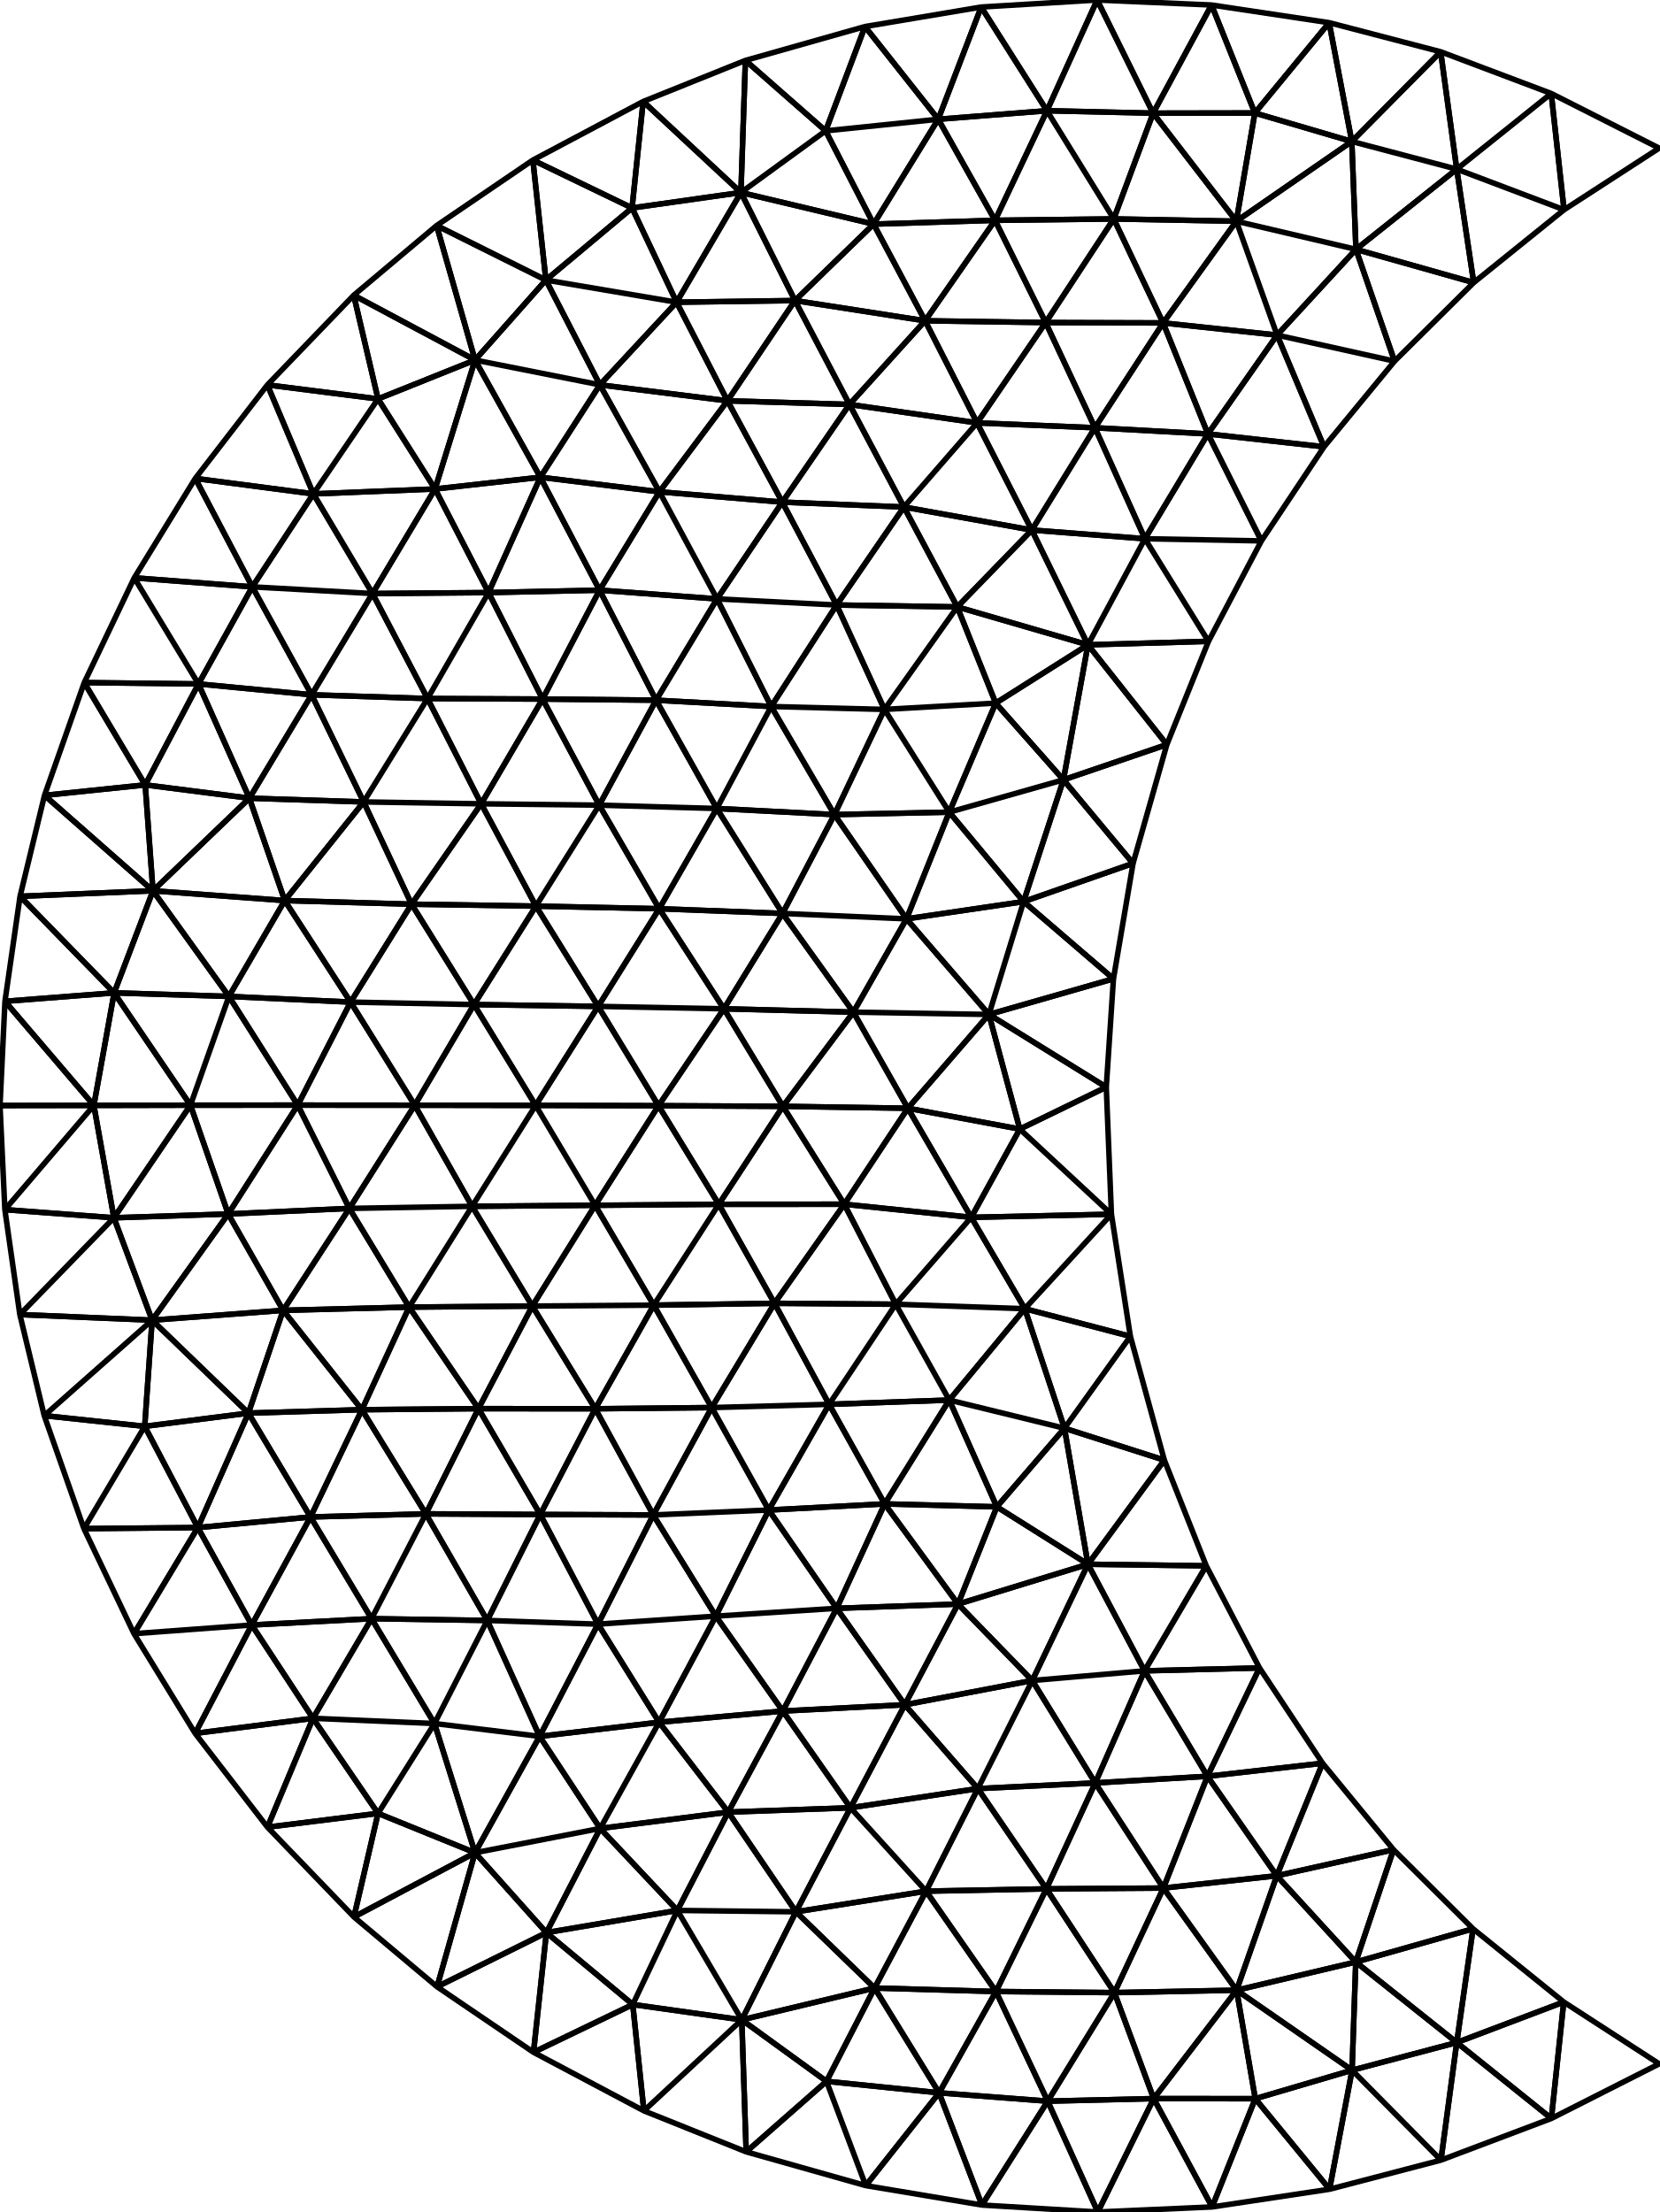
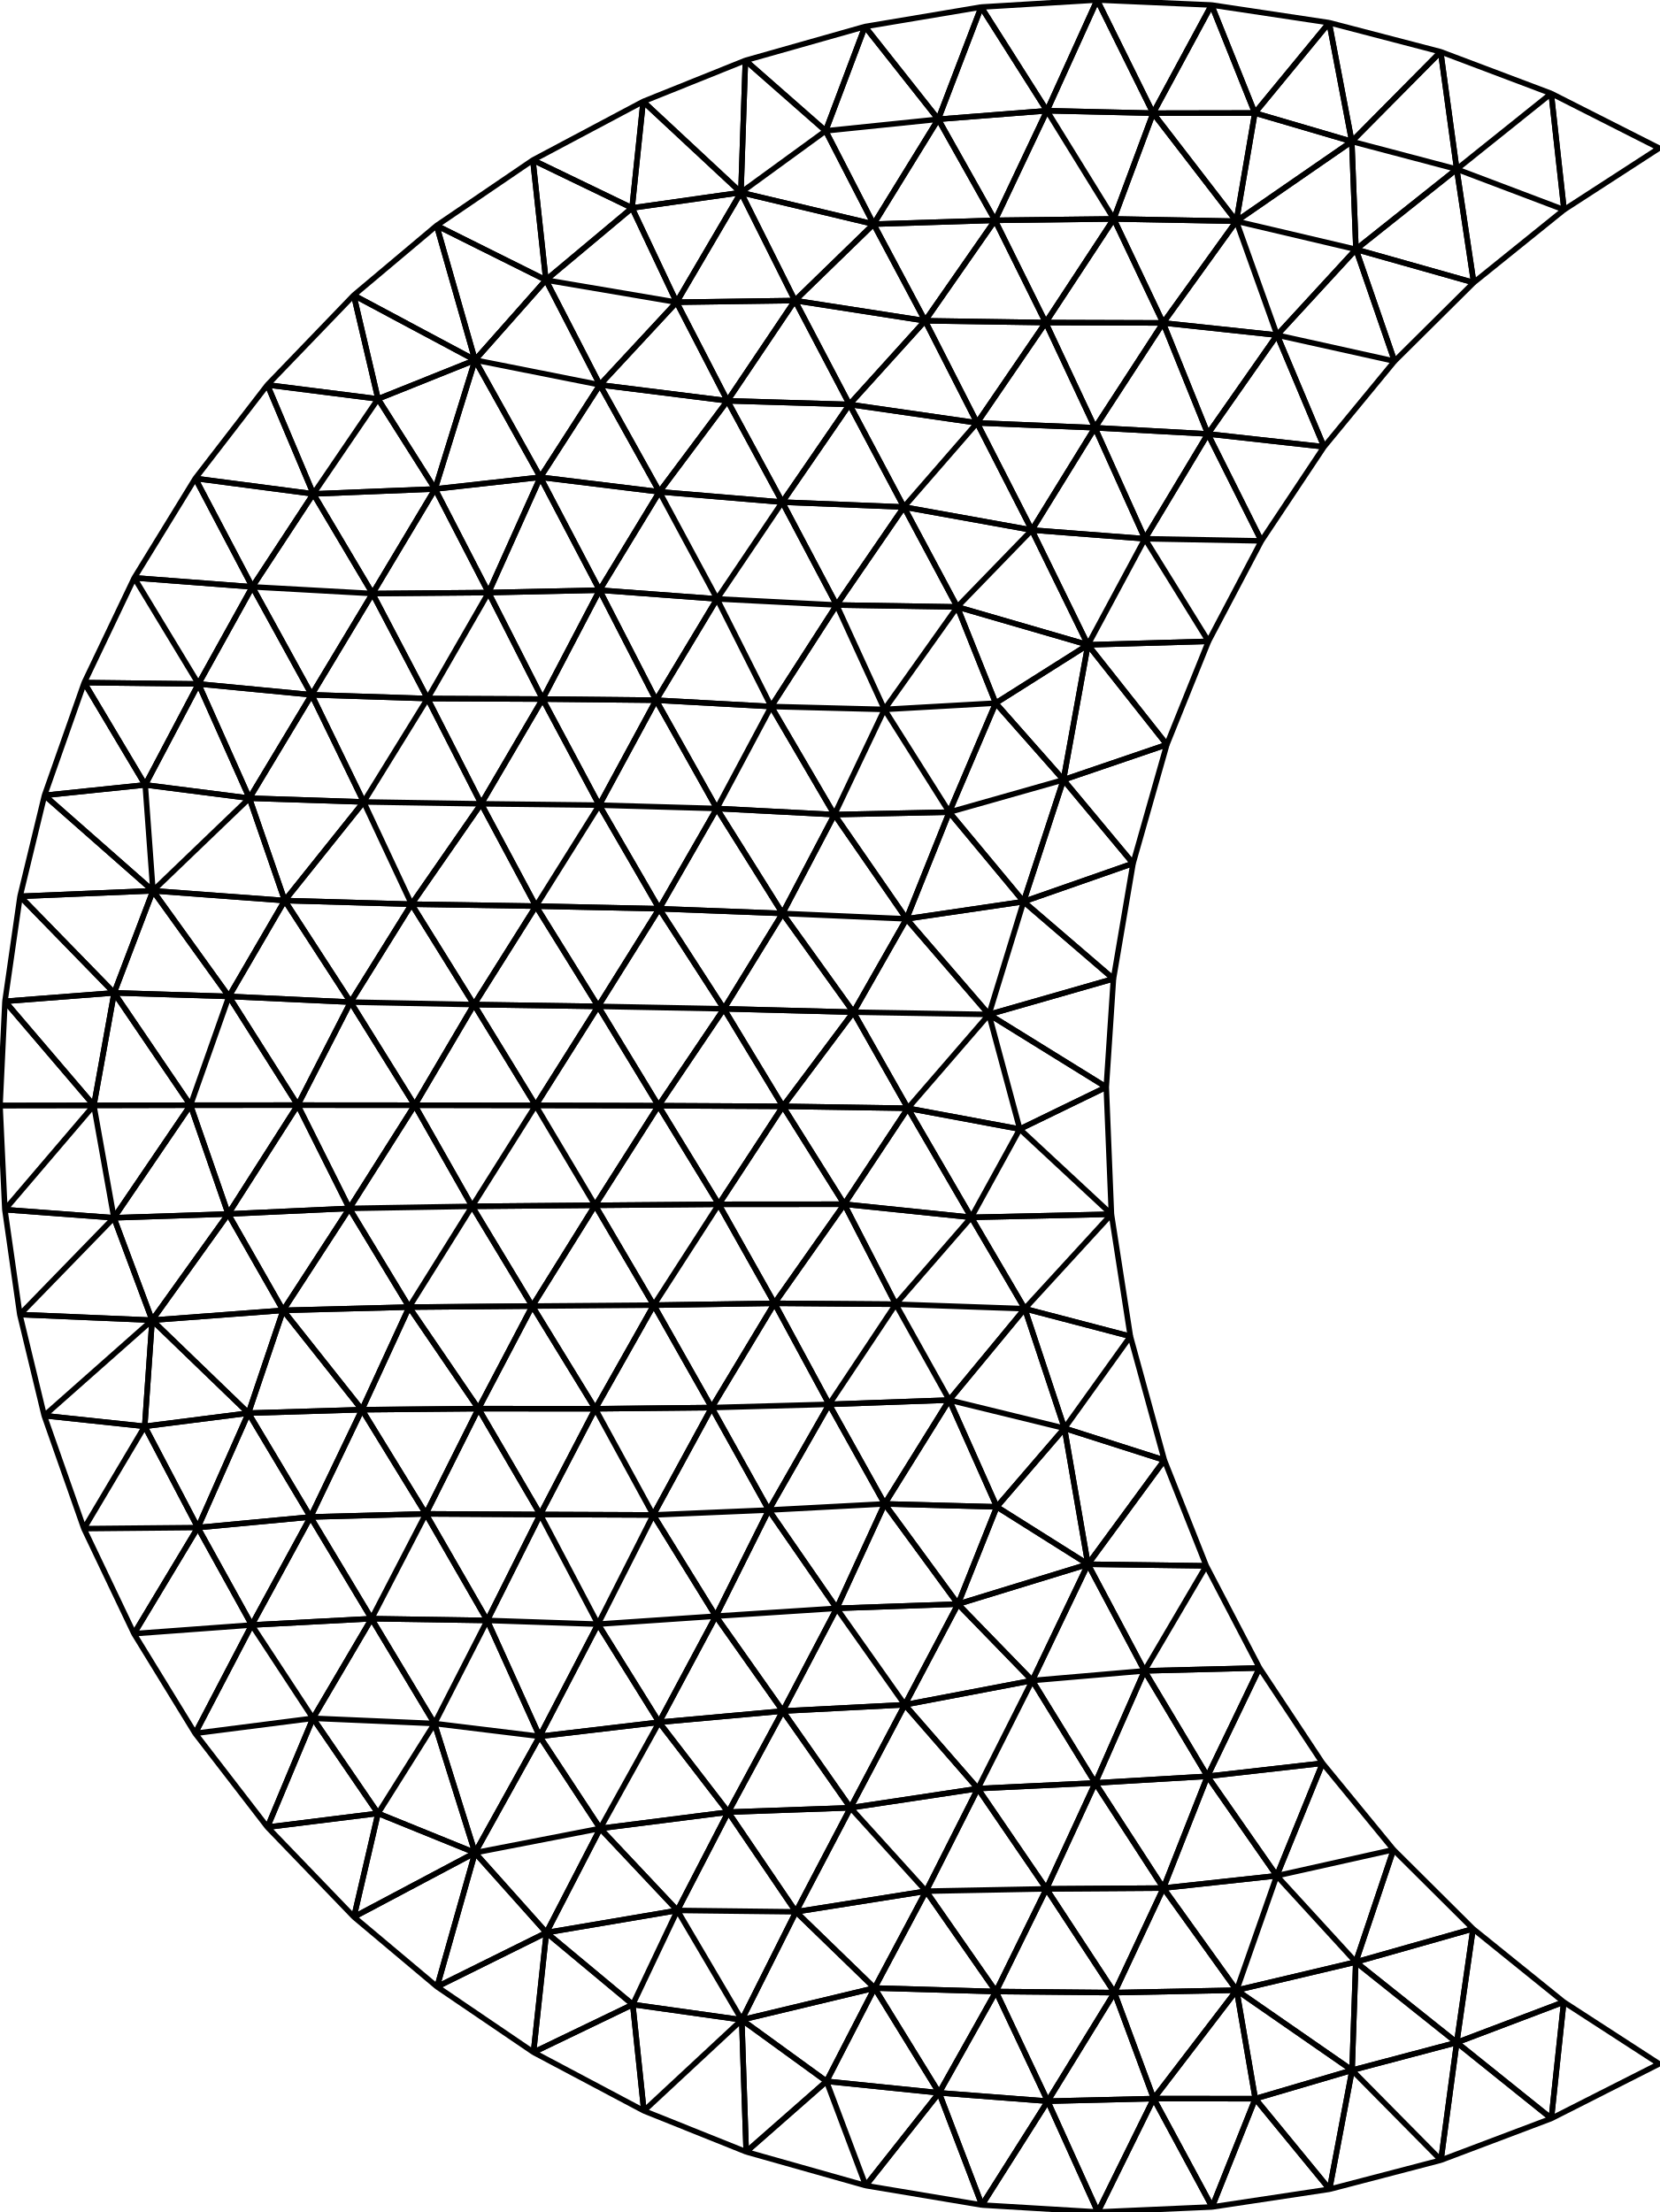
<svg xmlns="http://www.w3.org/2000/svg" viewBox="-300 0 300 399.988">
  <style>path{fill:none;stroke:#000;stroke-width:1;stroke-linejoin:bevel}</style>
-   <path d="M0 373.199l-17.255-11.183-2.238 21.059zM-71.924 97.807l11.326-17.013-20.998-2.329zM-122.454 398.729l-7.743-20.291-13.264 16.776zM-165.877 365.239l24.012-5.752-14.216-13.782zM-107.531 258.264l4.25 24.592 13.81-18.826zM-36.6 369.342l-2.857 21.268 19.964-7.535z" />
-   <path d="M-17.255 362.016l-19.345 7.326 17.107 13.733zM-146.407 73.132l-22.057-.655 9.913 18.321zM-122.454 398.729l11.895-18.782-19.638-1.509zM-150.556 376.357l-14.521 12.753 21.616 6.104zM-130.197 378.438l-20.359-2.081 7.095 18.857z" />
+   <path d="M0 373.199l-17.255-11.183-2.238 21.059zM-71.924 97.807l11.326-17.013-20.998-2.329zm-50.53 300.922l-7.743-20.291-13.264 16.776zm-43.423-33.49l24.012-5.752-14.216-13.782zm58.346-106.975l4.25 24.592 13.81-18.826zM-36.6 369.342l-2.857 21.268 19.964-7.535z" />
+   <path d="M-17.255 362.016l-19.345 7.326 17.107 13.733zM-146.407 73.132l-22.057-.655 9.913 18.321zm23.953 325.597l11.895-18.782-19.638-1.509zm-28.102-22.372l-14.521 12.753 21.616 6.104zm20.359 2.081l-20.359-2.081 7.095 18.857z" />
  <path d="M-165.077 389.11l14.521-12.753-15.321-11.118z" />
  <path d="M-141.865 359.487l-8.691 16.87 20.359 2.081z" />
-   <path d="M-150.556 376.357l8.691-16.87-24.012 5.752zM-107.531 258.264l-12.23 14.212 16.48 10.38zM-107.531 258.264l11.916-16.62-19.089-4.997zM-95.615 241.644l-11.916 16.62 18.06 5.766z" />
-   <path d="M-103.281 282.856l21.385.287-7.575-19.113zM-170.568 292.243l21.858-1.418-12.284-17.77zM-148.71 290.825l-21.858 1.418 12.106 17.16zM-150.08 253.942l-21.233.586 10.319 18.527zM-171.313 254.528l21.233-.586-9.88-18.27zM-165.877 365.239l-19.71-2.771 2.013 19.227zM-165.877 365.239l-17.697 16.456 18.497 7.415z" />
-   <path d="M-185.587 362.468l-17.947 8.641 19.96 10.586zM-59.597 395.87l-13.433-16.372-7.804 19.575zM-33.653 348.778l-14.386-14.306-6.819 20.315zM-33.653 348.778l-2.947 20.564 19.345-7.326zM-264.228 276.225l20.373-1.915-11.223-18.784zM-60.598 80.794l-8.488-20.2-12.51 17.871zM-54.825 45.09l21.292 6.011-3.068-20.512zM-201.296 50.638l-19.757-9.849 6.945 24.318z" />
-   <path d="M-221.053 40.789l19.757 9.849-2.353-21.691zM-101.499 399.988l-9.06-20.041-11.895 18.782zM-95.615 241.644l-3.425-22.078-15.664 17.081zM-99.04 219.566l-25.343.563 9.679 16.518zM-225.582 163.5l22.49.35-9.902-18.502zM-141.865 359.487l9.311-17.514-23.527 3.732zM-222.999 273.746l11.099 19.272 9.587-19.158zM-181.881 273.941l11.313 18.302 9.574-19.188zM-171.313 254.528l-10.568 19.413 20.887-.886zM-126.777 290.063l23.496-7.207-16.48-10.38zM-128.358 253.169l20.827 5.095-7.173-21.617zM-107.531 258.264l-20.827-5.095 8.597 19.307zM-185.587 362.468l-15.617-12.998-2.33 21.639zM-55.527 374.348l.669-19.561-21.543 5.095z" />
-   <path d="M-36.6 369.342l-18.927 5.006 16.07 16.262zM-55.527 374.348l-4.07 21.522 20.14-5.26z" />
-   <path d="M-59.597 395.87l4.07-21.522-17.503 5.15zM-54.858 354.787l18.258 14.555 2.947-20.564z" />
-   <path d="M-54.858 354.787l-.669 19.561 18.927-5.006zM-296.373 162.077l-2.729 18.986 19.741-1.53zM-243.855 274.31l9.294-19.4-20.517.616z" />
+   <path d="M-150.556 376.357l8.691-16.87-24.012 5.752zm43.025-118.093l-12.23 14.212 16.48 10.38zm0 0l11.916-16.62-19.089-4.997zm11.916-16.62l-11.916 16.62 18.06 5.766z" />
+   <path d="M-103.281 282.856l21.385.287-7.575-19.113zm-67.287 9.387l21.858-1.418-12.284-17.77zm21.858-1.418l-21.858 1.418 12.106 17.16zm-1.37-36.883l-21.233.586 10.319 18.527zm-21.233.586l21.233-.586-9.88-18.27zm5.436 110.711l-19.71-2.771 2.013 19.227zm0 0l-17.697 16.456 18.497 7.415z" />
+   <path d="M-185.587 362.468l-17.947 8.641 19.96 10.586zm125.99 33.402l-13.433-16.372-7.804 19.575zm25.944-47.092l-14.386-14.306-6.819 20.315zm0 0l-2.947 20.564 19.345-7.326zm-230.575-72.553l20.373-1.915-11.223-18.784zm203.63-195.431l-8.488-20.2-12.51 17.871zm5.773-35.704l21.292 6.011-3.068-20.512zm-146.471 5.548l-19.757-9.849 6.945 24.318z" />
+   <path d="M-221.053 40.789l19.757 9.849-2.353-21.691zm119.554 359.199l-9.06-20.041-11.895 18.782zm5.884-158.344l-3.425-22.078-15.664 17.081zm-3.425-22.078l-25.343.563 9.679 16.518zM-225.582 163.5l22.49.35-9.902-18.502zm83.717 195.987l9.311-17.514-23.527 3.732zm-81.134-85.741l11.099 19.272 9.587-19.158zm41.118.195l11.313 18.302 9.574-19.188zm10.568-19.413l-10.568 19.413 20.887-.886zm44.536 35.535l23.496-7.207-16.48-10.38zm-1.581-36.894l20.827 5.095-7.173-21.617zm20.827 5.095l-20.827-5.095 8.597 19.307zm-78.056 104.204l-15.617-12.998-2.33 21.639zm130.06 11.88l.669-19.561-21.543 5.095z" />
+   <path d="M-36.6 369.342l-18.927 5.006 16.07 16.262zm-18.927 5.006l-4.07 21.522 20.14-5.26z" />
+   <path d="M-59.597 395.87l4.07-21.522-17.503 5.15zm4.739-41.083l18.258 14.555 2.947-20.564z" />
+   <path d="M-54.858 354.787l-.669 19.561 18.927-5.006zm-241.515-192.71l-2.729 18.986 19.741-1.53zm52.518 112.233l9.294-19.4-20.517.616z" />
  <path d="M-222.999 273.746l-11.562-18.836-9.294 19.4z" />
-   <path d="M-234.561 254.91l-14.244-17.965-6.273 18.581zM-203.092 163.85l-11.204 17.804 22.449.325z" />
-   <path d="M-214.296 181.654l11.204-17.804-22.49-.35zM-248.805 236.945l-23.691 1.778 17.418 16.803zM-264.228 276.225l9.748 17.617 10.625-19.532z" />
-   <path d="M-254.48 293.842l-21.291 1.569 11.059 18.028zM-275.771 295.411l21.291-1.569-9.748-17.617zM-89.021 134.641l7.527-18.67-21.792.632zM-136.559 91.681l-9.848-18.549-12.144 17.666zM-59.672 4.101l4.096 21.479 16.068-16.219zM-69.086 60.594l21.239 4.71-6.978-20.214zM-47.847 65.304l-21.239-4.71 8.488 20.2z" />
-   <path d="M-47.847 65.304l14.314-14.203-21.292-6.011zM-221.332 88.421l19.034-2.124-11.81-21.19zM-122.59 1.273l-21.013 3.531 13.25 16.76zM-73.108 20.433l13.436-16.332L-80.936.904zM-76.453 40l20.877-14.42-17.532-5.147z" />
-   <path d="M-59.672 4.101l-13.436 16.332 17.532 5.147zM-203.649 28.947l17.934 8.656 2.007-19.249z" />
-   <path d="M-201.296 50.638l15.581-13.035-17.934-8.656zM-156.263 54.35l-12.201 18.127 22.057.655zM-142.038 40.527l21.956-.686-10.271-18.277zM-203.748 236.173l11.355-18.225-22.245.186zM-265.56 199.845l6.95-19.668-20.751-.644zM-258.61 180.177l-6.95 19.668 19.397-.009zM-146.219 326.893l-22.105.784 12.243 18.028z" />
-   <path d="M-168.324 327.677l22.105-.784-12.243-17.49zM-146.219 326.893l13.665 15.08 9.368-18.55zM-132.554 341.973l-13.665-15.08-9.862 18.812zM-110.559 379.947l-9.358-19.826-10.28 18.317z" />
+   <path d="M-234.561 254.91l-14.244-17.965-6.273 18.581zm31.469-91.06l-11.204 17.804 22.449.325z" />
+   <path d="M-214.296 181.654l11.204-17.804-22.49-.35zm-34.509 55.291l-23.691 1.778 17.418 16.803zm-15.423 39.28l9.748 17.617 10.625-19.532z" />
+   <path d="M-254.48 293.842l-21.291 1.569 11.059 18.028zm-21.291 1.569l21.291-1.569-9.748-17.617zm186.75-160.77l7.527-18.67-21.792.632zm-47.538-42.96l-9.848-18.549-12.144 17.666zm76.887-87.58l4.096 21.479 16.068-16.219zm-9.414 56.493l21.239 4.71-6.978-20.214zm21.239 4.71l-21.239-4.71 8.488 20.2z" />
+   <path d="M-47.847 65.304l14.314-14.203-21.292-6.011zm-173.485 23.117l19.034-2.124-11.81-21.19zm98.742-87.148l-21.013 3.531 13.25 16.76zm49.482 19.16l13.436-16.332L-80.936.904zM-76.453 40l20.877-14.42-17.532-5.147z" />
+   <path d="M-59.672 4.101l-13.436 16.332 17.532 5.147zm-143.977 24.846l17.934 8.656 2.007-19.249z" />
+   <path d="M-201.296 50.638l15.581-13.035-17.934-8.656zm45.033 3.712l-12.201 18.127 22.057.655zm14.225-13.823l21.956-.686-10.271-18.277zm-61.71 195.646l11.355-18.225-22.245.186zm-61.812-36.328l6.95-19.668-20.751-.644zm6.95-19.668l-6.95 19.668 19.397-.009zm112.391 146.716l-22.105.784 12.243 18.028z" />
+   <path d="M-168.324 327.677l22.105-.784-12.243-17.49zm22.105-.784l13.665 15.08 9.368-18.55zm13.665 15.08l-13.665-15.08-9.862 18.812zm21.995 37.974l-9.358-19.826-10.28 18.317z" />
  <path d="M-119.917 360.121l-21.948-.634 11.668 18.951z" />
-   <path d="M-119.917 360.121l-12.637-18.148-9.311 17.514zM-55.527 374.348l-20.874-14.466 3.371 19.616zM-140.038 271.944l13.261 18.119 7.016-17.587zM-140.038 271.944l-10.042-18.002-10.914 19.113z" />
-   <path d="M-148.71 290.825l8.672-18.881-20.956 1.111z" />
+   <path d="M-119.917 360.121l-12.637-18.148-9.311 17.514zm64.39 14.227l-20.874-14.466 3.371 19.616zm-84.511-102.404l13.261 18.119 7.016-17.587zm0 0l-10.042-18.002-10.914 19.113zm-8.672 18.881l8.672-18.881-20.956 1.111z" />
  <path d="M-126.777 290.063l-13.261-18.119-8.672 18.881z" />
  <path d="M-128.358 253.169l-11.68 18.775 20.277.532z" />
-   <path d="M-140.038 271.944l11.68-18.775-21.722.773zM-168.324 327.677l-9.196 17.78 21.439.248zM-177.52 345.457l11.643 19.782 9.796-19.534zM-177.52 345.457l-8.067 17.011 19.71 2.771zM-177.52 345.457l-23.684 4.013 15.617 12.998zM-201.204 349.47l-19.766 9.791 17.436 11.848z" />
-   <path d="M-220.97 359.261l19.766-9.791-12.906-14.446zM-181.881 273.941l-10.481-19.2-9.951 19.119z" />
-   <path d="M-192.362 254.741l10.481 19.2 10.568-19.413zM-226.022 236.358l-10.807-17.848-11.976 18.435z" />
-   <path d="M-234.561 254.91l8.539-18.552-22.783.587zM-236.829 218.51l10.807 17.848 11.384-18.224zM-226.022 236.358l22.274-.185-10.89-18.039zM-225.012 199.851l-11.817 18.659 22.191-.376z" />
-   <path d="M-236.829 218.51l11.817-18.659-21.151-.015zM-273.834 257.918l9.606 18.307 9.15-20.699z" />
-   <path d="M-272.496 238.723l-1.338 19.195 18.756-2.392zM-232.819 292.7l20.919.318-11.099-19.272zM-232.819 292.7l9.82-18.954-20.856.564z" />
-   <path d="M-254.48 293.842l21.661-1.142-11.036-18.39zM-19.518 16.902l2.319 21.028L0 26.788zM-191.533 69.59l-9.763-18.952-12.812 14.469zM-202.298 86.297l10.765-16.707-22.575-4.483zM-201.892 126.409l-20.801-.096 9.699 19.035zM-264.688 86.512l21.348 2.797-8.31-19.708zM-222.693 126.313l-9.95-18.985-11.012 18.309z" />
-   <path d="M-243.34 89.309l10.697 18.019 11.311-18.907zM-236.041 53.389l21.933 11.718-6.945-24.318z" />
-   <path d="M-251.65 69.601l20.002 2.533-4.393-18.745zM-231.648 72.134l10.316 16.287 7.224-23.314z" />
-   <path d="M-236.041 53.389l4.393 18.745 17.54-7.027zM-243.34 89.309l11.692-17.175-20.002-2.533zM-231.648 72.134l-11.692 17.175 22.008-.888zM-92.981 97.419l11.487 18.552 9.57-18.164zM-92.981 97.419l21.057.388-9.672-19.342zM-92.981 97.419l-20.455-1.571 10.15 20.755zM-81.494 115.971l-11.487-18.552-10.305 19.184z" />
+   <path d="M-140.038 271.944l11.68-18.775-21.722.773zm-28.286 55.733l-9.196 17.78 21.439.248zm-9.196 17.78l11.643 19.782 9.796-19.534zm0 0l-8.067 17.011 19.71 2.771zm0 0l-23.684 4.013 15.617 12.998zm-23.684 4.013l-19.766 9.791 17.436 11.848z" />
+   <path d="M-220.97 359.261l19.766-9.791-12.906-14.446zm39.089-85.32l-10.481-19.2-9.951 19.119zm-10.481-19.2l10.481 19.2 10.568-19.413zm-33.66-18.383l-10.807-17.848-11.976 18.435z" />
+   <path d="M-234.561 254.91l8.539-18.552-22.783.587zm-2.268-36.4l10.807 17.848 11.384-18.224zm10.807 17.848l22.274-.185-10.89-18.039zm1.01-36.507l-11.817 18.659 22.191-.376z" />
+   <path d="M-236.829 218.51l11.817-18.659-21.151-.015zm-37.005 39.408l9.606 18.307 9.15-20.699z" />
+   <path d="M-272.496 238.723l-1.338 19.195 18.756-2.392zm39.677 53.977l20.919.318-11.099-19.272zm0 0l9.82-18.954-20.856.564z" />
+   <path d="M-254.48 293.842l21.661-1.142-11.036-18.39zm234.962-276.94l2.319 21.028L0 26.788zM-191.533 69.59l-9.763-18.952-12.812 14.469zm-10.765 16.707l10.765-16.707-22.575-4.483zm.406 40.112l-20.801-.096 9.699 19.035zm-62.796-39.897l21.348 2.797-8.31-19.708zm41.995 39.801l-9.95-18.985-11.012 18.309z" />
+   <path d="M-243.34 89.309l10.697 18.019 11.311-18.907zm7.299-35.92l21.933 11.718-6.945-24.318zm-15.609 16.212l20.002 2.533-4.393-18.745zm20.002 2.533l10.316 16.287 7.224-23.314z" />
+   <path d="M-236.041 53.389l4.393 18.745 17.54-7.027zm-7.299 35.92l11.692-17.175-20.002-2.533zm11.692-17.175l-11.692 17.175 22.008-.888zm138.667 25.285l11.487 18.552 9.57-18.164zm0 0l21.057.388-9.672-19.342zm0 0l-20.455-1.571 10.15 20.755zm11.487 18.552l-11.487-18.552-10.305 19.184z" />
  <path d="M-92.981 97.419l-9.038-20.073-11.417 18.502z" />
-   <path d="M-102.019 77.346l9.038 20.073 11.385-18.954zM-136.559 91.681l13.228-15.214-23.076-3.335zM-123.331 76.467l-13.228 15.214 23.123 4.167zM-123.331 76.467l21.312.879-8.912-19.019z" />
-   <path d="M-102.019 77.346l-21.312-.879 9.895 19.381zM-102.019 77.346l12.327-18.954-21.239-.065zM-69.086 60.594l-20.606-2.202 8.096 20.073z" />
-   <path d="M-89.692 58.392l-12.327 18.954 20.423 1.119zM-166.031 34.812l-17.677-16.458-2.007 19.249zM-91.501 20.466l18.393-.033L-80.936.904zM-124.383 220.129l-13.652 15.708 23.331.81zM-150.08 253.942l12.045-18.105-21.925-.165zM-138.035 235.837l9.677 17.332 13.654-16.522zM-128.358 253.169l-9.677-17.332-12.045 18.105zM-147.342 217.755l9.307 18.082 13.652-15.708z" />
-   <path d="M-138.035 235.837l-9.307-18.082-12.618 17.917zM-147.342 217.755l11.496-17.357-22.591-.343z" />
-   <path d="M-135.846 200.398l-11.496 17.357 22.959 2.374zM-222.693 126.313l-11.553 18.697 21.252.338zM-234.246 145.01l8.664 18.49 12.588-18.152zM-234.246 145.01l11.553-18.697-20.962-.676z" />
-   <path d="M-234.246 145.01l-14.271 17.836 22.935.654z" />
+   <path d="M-102.019 77.346l9.038 20.073 11.385-18.954zm-34.54 14.335l13.228-15.214-23.076-3.335zm13.228-15.214l-13.228 15.214 23.123 4.167zm0 0l21.312.879-8.912-19.019z" />
+   <path d="M-102.019 77.346l-21.312-.879 9.895 19.381zm0 0l12.327-18.954-21.239-.065zm32.933-16.752l-20.606-2.202 8.096 20.073z" />
+   <path d="M-89.692 58.392l-12.327 18.954 20.423 1.119zm-76.339-23.58l-17.677-16.458-2.007 19.249zm74.53-14.346l18.393-.033L-80.936.904zm-32.882 199.663l-13.652 15.708 23.331.81zm-25.697 33.813l12.045-18.105-21.925-.165zm12.045-18.105l9.677 17.332 13.654-16.522zm9.677 17.332l-9.677-17.332-12.045 18.105zm-18.984-35.414l9.307 18.082 13.652-15.708z" />
+   <path d="M-138.035 235.837l-9.307-18.082-12.618 17.917zm-9.307-18.082l11.496-17.357-22.591-.343z" />
+   <path d="M-135.846 200.398l-11.496 17.357 22.959 2.374zm-86.847-74.085l-11.553 18.697 21.252.338zm-11.553 18.697l8.664 18.49 12.588-18.152zm0 0l11.553-18.697-20.962-.676zm0 0l-14.271 17.836 22.935.654z" />
  <path d="M-254.903 144.335l20.657.675-9.409-19.373z" />
-   <path d="M-234.246 145.01l-20.657-.675 6.386 18.511zM-299.102 181.063l16.072 18.821 3.669-20.351z" />
+   <path d="M-234.246 145.01l-20.657-.675 6.386 18.511zm-64.856 36.053l16.072 18.821 3.669-20.351z" />
  <path d="M-283.03 199.884l-16.072-18.821-.898 18.846z" />
-   <path d="M-299.12 218.736l16.09-18.852-16.97.025zM-283.03 199.884l-16.09 18.852 19.717 1.472z" />
-   <path d="M-265.56 199.845l-17.47.039 3.627 20.324z" />
-   <path d="M-283.03 199.884l17.47-.039-13.801-20.312zM-272.496 238.723l13.759-19.201-20.666.686zM-258.737 219.522l21.908-1.012-9.334-18.674z" />
+   <path d="M-299.12 218.736l16.09-18.852-16.97.025zm16.09-18.852l-16.09 18.852 19.717 1.472zm17.47-.039l-17.47.039 3.627 20.324z" />
+   <path d="M-283.03 199.884l17.47-.039-13.801-20.312zm10.534 38.839l13.759-19.201-20.666.686zm13.759-19.201l21.908-1.012-9.334-18.674z" />
  <path d="M-236.829 218.51l-21.908 1.012 9.932 17.423z" />
-   <path d="M-258.737 219.522l-13.759 19.201 23.691-1.778zM-265.56 199.845l6.823 19.677 12.574-19.686z" />
-   <path d="M-258.737 219.522l-6.823-19.677-13.843 20.363zM-136.394 308.266l9.617-18.203-21.933.762z" />
-   <path d="M-136.394 308.266l-12.316-17.441-9.752 18.578zM-136.394 308.266l-9.825 18.627 23.033-3.47z" />
-   <path d="M-146.219 326.893l9.825-18.627-22.068 1.137zM-48.039 334.472l-21.105 4.714 14.286 15.601z" />
-   <path d="M-69.144 339.186l21.105-4.714-12.823-15.636zM-76.401 359.882l7.257-20.696-20.497 2.226z" />
-   <path d="M-69.144 339.186l-7.257 20.696 21.543-5.095zM-91.396 379.483l-10.103 20.505 20.665-.915z" />
-   <path d="M-73.03 379.498l-18.366-.015 10.562 19.59zM-101.499 399.988l10.103-20.505-19.163.464z" />
-   <path d="M-76.401 359.882l-14.995 19.601 18.366.015zM-93.055 302.132l20.794-.522-9.635-18.467z" />
-   <path d="M-93.055 302.132l11.159-18.989-21.385-.287zM-119.917 360.121l9.119-18.566-21.756.418z" />
-   <path d="M-132.554 341.973l21.756-.418-12.388-18.132zM-101.964 322.403l-8.834 19.152 21.157-.143z" />
-   <path d="M-110.798 341.555l8.834-19.152-21.222 1.02zM-180.824 311.426l12.5 16.251 9.862-18.274z" />
-   <path d="M-170.568 292.243l-10.256 19.183 22.362-2.023zM-181.791 236.006l-10.602-18.058-11.355 18.225zM-181.791 236.006l10.478 18.522 11.353-18.856zM-192.362 254.741l10.571-18.735-21.957.167z" />
-   <path d="M-181.791 236.006l-10.571 18.735 21.049-.213zM-213.488 254.721l21.126.02-11.386-18.568zM-213.488 254.721l-9.511 19.025 20.686.114z" />
-   <path d="M-213.488 254.721l-21.073.189 11.562 18.836zM-192.362 254.741l-21.126-.02 11.175 19.139zM-226.022 236.358l12.534 18.363 9.74-18.548z" />
-   <path d="M-213.488 254.721l-12.534-18.363-8.539 18.552zM-236.608 181.206l-22.002-1.029 12.447 19.659z" />
-   <path d="M-248.517 162.846l11.909 18.36 11.026-17.706z" />
-   <path d="M-236.608 181.206l22.312.448-11.286-18.154zM-236.608 181.206l-11.909-18.36-10.093 17.331zM-236.608 181.206l11.596 18.645 10.716-18.197z" />
-   <path d="M-225.012 199.851l-11.596-18.645-9.555 18.63zM-284.823 276.417l9.052 18.994 11.543-19.186z" />
-   <path d="M-273.834 257.918l-10.989 18.499 20.595-.192zM-284.823 276.417l10.989-18.499-18.168-1.931zM-299.12 218.736l2.708 18.973 17.009-17.501zM-296.412 237.709l23.916 1.014-6.907-18.515z" />
-   <path d="M-272.496 238.723l-23.916-1.014 4.41 18.278zM-272.496 238.723l-19.506 17.264 18.168 1.931zM-251.641 330.397l8.232-19.685-21.303 2.727z" />
-   <path d="M-243.409 310.712l-11.071-16.87-10.232 19.597z" />
-   <path d="M-243.409 310.712l10.59-18.012-21.661 1.142zM-54.825 45.09l18.224-14.501-18.975-5.009zM-55.576 25.58l18.975 5.009-2.907-21.228z" />
-   <path d="M-36.601 30.589l17.083-13.687-19.99-7.541zM-36.601 30.589l19.402 7.341-2.319-21.028zM-17.199 37.93l-19.402-7.341 3.068 20.512zM-156.263 54.35l-21.401.297 9.2 17.83z" />
-   <path d="M-177.664 54.647l-8.051-17.044-15.581 13.035zM-191.533 69.59l13.869-14.943-23.632-4.009z" />
-   <path d="M-177.664 54.647l-13.869 14.943 23.069 2.887zM-180.767 88.935l-21.531-2.638 10.709 20.423zM-168.464 72.477l-12.303 16.458 22.216 1.863z" />
+   <path d="M-258.737 219.522l-13.759 19.201 23.691-1.778zm-6.823-19.677l6.823 19.677 12.574-19.686z" />
+   <path d="M-258.737 219.522l-6.823-19.677-13.843 20.363zm122.343 88.744l9.617-18.203-21.933.762zm0 0l-12.316-17.441-9.752 18.578zm0 0l-9.825 18.627 23.033-3.47z" />
+   <path d="M-146.219 326.893l9.825-18.627-22.068 1.137zm98.18 7.579l-21.105 4.714 14.286 15.601zm-21.105 4.714l21.105-4.714-12.823-15.636zm-7.257 20.696l7.257-20.696-20.497 2.226zm7.257-20.696l-7.257 20.696 21.543-5.095zm-22.252 40.297l-10.103 20.505 20.665-.915z" />
+   <path d="M-73.03 379.498l-18.366-.015 10.562 19.59zm-28.469 20.49l10.103-20.505-19.163.464z" />
+   <path d="M-76.401 359.882l-14.995 19.601 18.366.015zm-16.654-57.75l20.794-.522-9.635-18.467zm0 0l11.159-18.989-21.385-.287zm-26.862 57.989l9.119-18.566-21.756.418zm-12.637-18.148l21.756-.418-12.388-18.132zm30.59-19.57l-8.834 19.152 21.157-.143z" />
+   <path d="M-110.798 341.555l8.834-19.152-21.222 1.02zm-70.026-30.129l12.5 16.251 9.862-18.274z" />
+   <path d="M-170.568 292.243l-10.256 19.183 22.362-2.023zm-11.223-56.237l-10.602-18.058-11.355 18.225zm0 0l10.478 18.522 11.353-18.856zm-10.571 18.735l10.571-18.735-21.957.167z" />
+   <path d="M-181.791 236.006l-10.571 18.735 21.049-.213zm-31.697 18.715l21.126.02-11.386-18.568zm0 0l-9.511 19.025 20.686.114z" />
+   <path d="M-213.488 254.721l-21.073.189 11.562 18.836zm21.126.02l-21.126-.02 11.175 19.139zm-33.66-18.383l12.534 18.363 9.74-18.548z" />
+   <path d="M-213.488 254.721l-12.534-18.363-8.539 18.552zm-23.12-73.515l-22.002-1.029 12.447 19.659zm-11.909-18.36l11.909 18.36 11.026-17.706z" />
+   <path d="M-236.608 181.206l22.312.448-11.286-18.154zm0 0l-11.909-18.36-10.093 17.331zm0 0l11.596 18.645 10.716-18.197z" />
+   <path d="M-225.012 199.851l-11.596-18.645-9.555 18.63zm-59.811 76.566l9.052 18.994 11.543-19.186zm10.989-18.499l-10.989 18.499 20.595-.192zm-10.989 18.499l10.989-18.499-18.168-1.931zm-14.297-57.681l2.708 18.973 17.009-17.501zm2.708 18.973l23.916 1.014-6.907-18.515z" />
+   <path d="M-272.496 238.723l-23.916-1.014 4.41 18.278zm0 0l-19.506 17.264 18.168 1.931zm20.855 91.674l8.232-19.685-21.303 2.727zm8.232-19.685l-11.071-16.87-10.232 19.597zm0 0l10.59-18.012-21.661 1.142zM-54.825 45.09l18.224-14.501-18.975-5.009zm-.751-19.51l18.975 5.009-2.907-21.228z" />
+   <path d="M-36.601 30.589l17.083-13.687-19.99-7.541zm0 0l19.402 7.341-2.319-21.028zm19.402 7.341l-19.402-7.341 3.068 20.512zm-139.064 16.42l-21.401.297 9.2 17.83zm-21.401.297l-8.051-17.044-15.581 13.035zm-13.869 14.943l13.869-14.943-23.632-4.009z" />
+   <path d="M-177.664 54.647l-13.869 14.943 23.069 2.887zm-3.103 34.288l-21.531-2.638 10.709 20.423zm12.303-16.458l-12.303 16.458 22.216 1.863z" />
  <path d="M-180.767 88.935l-10.766-19.345-10.765 16.707z" />
-   <path d="M-191.533 69.59l10.766 19.345 12.303-16.458zM-202.298 86.297l-9.368 20.859 20.077-.436z" />
-   <path d="M-211.666 107.156l9.368-20.859-19.034 2.124zM-211.666 107.156l9.774 19.253 10.303-19.689z" />
-   <path d="M-201.892 126.409l-9.774-19.253-11.027 19.157zM-211.666 107.156l-20.977.172 9.95 18.985z" />
-   <path d="M-232.643 107.328l20.977-.172-9.666-18.735zM-264.688 86.512l10.313 19.606 11.035-16.809z" />
-   <path d="M-254.375 106.118l-10.313-19.606-11.036 17.977zM-254.375 106.118l21.732 1.21-10.697-18.019zM-232.643 107.328l-21.732-1.21 10.72 19.519zM-120.082 39.841l-12.647 18.165 21.798.321zM-132.729 58.006l-23.534-3.656 9.856 18.782z" />
+   <path d="M-191.533 69.59l10.766 19.345 12.303-16.458zm-10.765 16.707l-9.368 20.859 20.077-.436z" />
+   <path d="M-211.666 107.156l9.368-20.859-19.034 2.124zm0 0l9.774 19.253 10.303-19.689z" />
+   <path d="M-201.892 126.409l-9.774-19.253-11.027 19.157zm-9.774-19.253l-20.977.172 9.95 18.985z" />
+   <path d="M-232.643 107.328l20.977-.172-9.666-18.735zm-32.045-20.816l10.313 19.606 11.035-16.809z" />
+   <path d="M-254.375 106.118l-10.313-19.606-11.036 17.977zm0 0l21.732 1.21-10.697-18.019zm21.732 1.21l-21.732-1.21 10.72 19.519zm112.561-67.487l-12.647 18.165 21.798.321zm-12.647 18.165l-23.534-3.656 9.856 18.782z" />
  <path d="M-156.263 54.35l23.534 3.656-9.309-17.479z" />
-   <path d="M-132.729 58.006l12.647-18.165-21.956.686zM-132.729 58.006l9.398 18.461 12.4-18.14z" />
-   <path d="M-123.331 76.467l-9.398-18.461-13.678 15.126zM-150.713 23.662l8.675 16.865 11.685-18.963zM-143.603 4.804l-7.11 18.858 20.36-2.098z" />
-   <path d="M-165.22 10.926l14.507 12.736 7.11-18.858zM-101.62 0l10.119 20.466L-80.936.904zM-76.453 40l21.628 5.09-.751-19.51zM-76.453 40l7.367 20.594 14.261-15.504zM-76.453 40l-13.239 18.392 20.606 2.202zM-91.501 20.466L-76.453 40l3.345-19.567zM-225.012 199.851l21.868.034-11.152-18.231z" />
-   <path d="M-214.296 181.654l11.152 18.231 11.297-17.906zM-192.393 217.948l-10.751-18.063-11.494 18.249zM-203.144 199.885l-21.868-.034 10.374 18.283zM-180.932 199.941l-22.212-.056 10.751 18.063z" />
-   <path d="M-203.144 199.885l22.212.056-10.915-17.962zM-99.04 219.566l-16.567-15.396-8.776 15.959zM-115.607 204.17l16.567 15.396-.931-22.988z" />
-   <path d="M-99.971 196.578l1.298-19.586-22.512 6.449zM-115.607 204.17l-20.239-3.772 11.463 19.731zM-273.743 141.929l-11.023-18.495-7.184 20.388zM-272.342 161.076l-19.608-17.254-4.423 18.255zM-81.672 321.201l-20.292 1.202 12.323 19.009zM-81.672 321.201l12.528 17.985 8.282-20.35z" />
+   <path d="M-132.729 58.006l12.647-18.165-21.956.686zm0 0l9.398 18.461 12.4-18.14z" />
+   <path d="M-123.331 76.467l-9.398-18.461-13.678 15.126zm-27.382-52.805l8.675 16.865 11.685-18.963zm7.11-18.858l-7.11 18.858 20.36-2.098z" />
+   <path d="M-165.22 10.926l14.507 12.736 7.11-18.858zM-101.62 0l10.119 20.466L-80.936.904zm25.167 40l21.628 5.09-.751-19.51zm0 0l7.367 20.594 14.261-15.504zm0 0l-13.239 18.392 20.606 2.202zm-15.048-19.534L-76.453 40l3.345-19.567zm-133.511 179.385l21.868.034-11.152-18.231z" />
+   <path d="M-214.296 181.654l11.152 18.231 11.297-17.906zm21.903 36.294l-10.751-18.063-11.494 18.249zm-10.751-18.063l-21.868-.034 10.374 18.283zm22.212.056l-22.212-.056 10.751 18.063z" />
+   <path d="M-203.144 199.885l22.212.056-10.915-17.962zm104.104 19.681l-16.567-15.396-8.776 15.959zm-16.567-15.396l16.567 15.396-.931-22.988zm15.636-7.592l1.298-19.586-22.512 6.449zm-15.636 7.592l-20.239-3.772 11.463 19.731zm-158.136-62.241l-11.023-18.495-7.184 20.388zm1.401 19.147l-19.608-17.254-4.423 18.255zm190.67 160.125l-20.292 1.202 12.323 19.009zm0 0l12.528 17.985 8.282-20.35z" />
  <path d="M-72.261 301.61l-9.411 19.591 20.81-2.365z" />
  <path d="M-69.144 339.186l-12.528-17.985-7.969 20.211z" />
  <path d="M-81.672 321.201l-11.383-19.069-8.909 20.271z" />
-   <path d="M-93.055 302.132l11.383 19.069 9.411-19.591zM-101.964 322.403l-11.385-18.52-9.837 19.54zM-113.349 303.883l-23.045 4.383 13.208 15.157zM-126.777 290.063l13.428 13.82 10.068-21.027z" />
-   <path d="M-136.394 308.266l23.045-4.383-13.428-13.82zM-113.349 303.883l20.294-1.751-10.226-19.276zM-93.055 302.132l-20.294 1.751 11.385 18.52zM-91.396 379.483l-7.098-19.163-12.065 19.627zM-98.494 360.32l22.093-.438-13.24-18.47z" />
-   <path d="M-98.494 360.32l-21.423-.199 9.358 19.826zM-98.494 360.32l7.098 19.163 14.995-19.601z" />
+   <path d="M-93.055 302.132l11.383 19.069 9.411-19.591zm-8.909 20.271l-11.385-18.52-9.837 19.54zm-11.385-18.52l-23.045 4.383 13.208 15.157zm-13.428-13.82l13.428 13.82 10.068-21.027z" />
+   <path d="M-136.394 308.266l23.045-4.383-13.428-13.82zm23.045-4.383l20.294-1.751-10.226-19.276zm20.294-1.751l-20.294 1.751 11.385 18.52zm1.659 77.351l-7.098-19.163-12.065 19.627zm-7.098-19.163l22.093-.438-13.24-18.47z" />
+   <path d="M-98.494 360.32l-21.423-.199 9.358 19.826zm0 0l7.098 19.163 14.995-19.601z" />
  <path d="M-98.494 360.32l-12.304-18.765-9.119 18.566z" />
-   <path d="M-110.798 341.555l12.304 18.765 8.853-18.908zM-201.204 349.47l9.727-18.84-22.633 4.394zM-191.477 330.63l-10.952-16.652-11.681 21.046zM-191.477 330.63l13.957 14.827 9.196-17.78z" />
-   <path d="M-177.52 345.457l-13.957-14.827-9.727 18.84zM-191.477 330.63l10.653-19.204-21.605 2.552zM-180.824 311.426l-10.653 19.204 23.153-2.953zM-191.87 293.689l9.989-19.748-20.432-.081z" />
-   <path d="M-211.9 293.018l20.03.671-10.443-19.829zM-181.881 273.941l-9.989 19.748 21.302-1.446zM-202.429 313.978l10.559-20.289-20.03-.671zM-191.87 293.689l11.046 17.737 10.256-19.183z" />
-   <path d="M-180.824 311.426l-11.046-17.737-10.559 20.289zM-147.342 217.755l-22.691.015 10.073 17.902z" />
-   <path d="M-170.033 217.77l22.691-.015-11.095-17.7zM-170.033 217.77l-10.899-17.829-11.461 18.007z" />
-   <path d="M-180.932 199.941l10.899 17.829 11.596-17.715zM-181.791 236.006l11.758-18.236-22.36.178zM-170.033 217.77l-11.758 18.236 21.831-.334zM-214.11 335.024l-17.536-7.118-4.355 18.729z" />
+   <path d="M-110.798 341.555l12.304 18.765 8.853-18.908zm-90.406 7.915l9.727-18.84-22.633 4.394zm9.727-18.84l-10.952-16.652-11.681 21.046zm0 0l13.957 14.827 9.196-17.78z" />
+   <path d="M-177.52 345.457l-13.957-14.827-9.727 18.84zm-13.957-14.827l10.653-19.204-21.605 2.552zm10.653-19.204l-10.653 19.204 23.153-2.953zm-11.046-17.737l9.989-19.748-20.432-.081zm-20.03-.671l20.03.671-10.443-19.829zm30.019-19.077l-9.989 19.748 21.302-1.446zm-20.548 40.037l10.559-20.289-20.03-.671zm10.559-20.289l11.046 17.737 10.256-19.183z" />
+   <path d="M-180.824 311.426l-11.046-17.737-10.559 20.289zm33.482-93.671l-22.691.015 10.073 17.902z" />
+   <path d="M-170.033 217.77l22.691-.015-11.095-17.7zm0 0l-10.899-17.829-11.461 18.007z" />
+   <path d="M-180.932 199.941l10.899 17.829 11.596-17.715zm-.859 36.065l11.758-18.236-22.36.178zm11.758-18.236l-11.758 18.236 21.831-.334zm-44.077 117.254l-17.536-7.118-4.355 18.729z" />
  <path d="M-231.646 327.906l-19.995 2.491 15.64 16.238z" />
-   <path d="M-214.11 335.024l-21.891 11.611 15.031 12.626zM-231.646 327.906l-11.763-17.194-8.232 19.685zM-166.031 34.812l9.768 19.538 14.225-13.823zM-166.031 34.812l.811-23.886-18.488 7.428z" />
+   <path d="M-214.11 335.024l-21.891 11.611 15.031 12.626zm-17.536-7.118l-11.763-17.194-8.232 19.685zm65.615-293.094l9.768 19.538 14.225-13.823zm0 0l.811-23.886-18.488 7.428z" />
  <path d="M-177.664 54.647l11.633-19.835-19.684 2.791z" />
-   <path d="M-166.031 34.812l-11.633 19.835 21.401-.297zM-166.031 34.812l15.318-11.15-14.507-12.736zM-150.713 23.662l-15.318 11.15 23.993 5.715zM-120.082 39.841l9.383-19.818-19.654 1.541z" />
+   <path d="M-166.031 34.812l-11.633 19.835 21.401-.297zm0 0l15.318-11.15-14.507-12.736zm15.318-11.15l-15.318 11.15 23.993 5.715zm30.631 16.179l9.383-19.818-19.654 1.541z" />
  <path d="M-110.699 20.023l-11.891-18.75-7.763 20.291z" />
  <path d="M-101.62 0l-9.079 20.023 19.198.443z" />
-   <path d="M-110.699 20.023L-101.62 0l-20.97 1.273zM-89.021 134.641l-18.696 6.371 12.587 15.114zM-180.804 164.32l-22.288-.47 11.245 18.129zM-284.766 123.434l20.653.238-11.611-19.183zM-264.113 123.672l9.21 20.663 11.248-18.698zM-264.113 123.672l9.738-17.554-21.349-1.629z" />
-   <path d="M-254.375 106.118l-9.738 17.554 20.458 1.965zM-264.113 123.672l-9.63 18.257 18.84 2.406z" />
-   <path d="M-273.743 141.929l9.63-18.257-20.653-.238zM-258.61 180.177l-13.732-19.101-7.019 18.457z" />
-   <path d="M-248.517 162.846l-23.825-1.77 13.732 19.101zM-272.342 161.076l-24.031 1.001 17.012 17.456z" />
-   <path d="M-254.903 144.335l-17.439 16.741 23.825 1.77zM-272.342 161.076l-1.401-19.147-18.207 1.893z" />
-   <path d="M-273.743 141.929l1.401 19.147 17.439-16.741zM-202.429 313.978l-19.009-2.321 7.328 23.367zM-221.438 311.657l19.009 2.321-9.471-20.96zM-232.819 292.7l11.381 18.957 9.538-18.639z" />
-   <path d="M-243.409 310.712l21.971.945-11.381-18.957zM-231.646 327.906l10.208-16.249-21.971-.945zM-221.438 311.657l-10.208 16.249 17.536 7.118zM-98.618 39.587l-21.464.254 9.151 18.486zM-76.453 40l-22.165-.413 8.926 18.805z" />
-   <path d="M-89.692 58.392l-8.926-18.805-12.313 18.74zM-98.618 39.587l22.165.413-15.048-19.534z" />
-   <path d="M-110.699 20.023l12.081 19.564 7.117-19.121zM-98.618 39.587l-12.081-19.564-9.383 19.818zM-148.726 109.4l12.167-17.719-21.992-.883zM-201.892 126.409l20.518.204-10.215-19.893zM-107.717 141.012l4.431-24.409-16.676 10.541z" />
-   <path d="M-107.717 141.012l18.696-6.371-14.265-18.038zM-135.846 200.398l-9.849-17.374-12.742 17.031zM-114.918 163.035l16.245 13.957 3.543-20.866z" />
-   <path d="M-107.717 141.012l-7.201 22.023 19.788-6.909zM-170.348 108.296l-10.419-19.361-10.822 17.785zM-180.767 88.935l10.419 19.361 11.797-17.498z" />
-   <path d="M-170.348 108.296l21.622 1.104-9.825-18.602zM-148.726 109.4l-21.622-1.104 9.792 19.46z" />
-   <path d="M-170.348 108.296l-11.026 18.317 20.818 1.143z" />
-   <path d="M-181.374 126.613l11.026-18.317-21.241-1.576zM-191.651 145.594l-10.241-19.185-11.102 18.939zM-203.092 163.85l11.441-18.256-21.343-.246zM-180.804 164.32l-10.847-18.726-11.441 18.256z" />
-   <path d="M-191.651 145.594l10.277-18.981-20.518-.204zM-136.559 91.681l9.649 18.064 13.474-13.897z" />
-   <path d="M-113.436 95.848l-13.474 13.897 23.624 6.858z" />
-   <path d="M-148.726 109.4l21.816.345-9.649-18.064zM-126.91 109.745l6.948 17.399 16.676-10.541zM-169.108 182.417l-11.824 17.524 22.495.114z" />
-   <path d="M-180.932 199.941l11.824-17.524-22.739-.438zM-169.108 182.417l-11.696-18.097-11.043 17.659z" />
-   <path d="M-145.695 183.024l-23.413-.607 10.671 17.638zM-115.607 204.17l-5.578-20.729-14.661 16.957z" />
-   <path d="M-99.971 196.578l-21.214-13.137 5.578 20.729zM-121.185 183.441l-24.51-.417 9.849 17.374zM-145.695 183.024l24.51.417-14.906-17.288z" />
-   <path d="M-121.185 183.441l6.267-20.406-21.173 3.118zM-114.918 163.035l-6.267 20.406 22.512-6.449zM-136.091 166.153l7.733-19.291-20.766.438zM-119.962 127.144l-8.396 19.718 20.641-5.85zM-128.358 146.862l13.44 16.173 7.201-22.023z" />
-   <path d="M-114.918 163.035l-13.44-16.173-7.733 19.291zM-181.374 126.613l10.98 19.584 9.838-18.441zM-160.556 127.756l-9.838 18.441 21.27 1.103z" />
-   <path d="M-191.651 145.594l21.257.603-10.98-19.584zM-170.394 146.197l-21.257-.603 10.847 18.726zM-140.081 128.282l-8.645-18.882-11.83 18.356zM-140.081 128.282l-20.475-.526 11.432 19.544z" />
-   <path d="M-140.081 128.282l13.171-18.537-21.816-.345zM-126.91 109.745l-13.171 18.537 20.119-1.138zM-140.081 128.282l11.723 18.58 8.396-19.718zM-128.358 146.862l-11.723-18.58-9.043 19.018zM-169.108 182.417l10.603-17.245-22.299-.852zM-158.505 165.172l22.414.981-13.033-18.853zM-158.505 165.172l12.81 17.852 9.604-16.871z" />
-   <path d="M-158.505 165.172l-10.603 17.245 23.413.607zM-158.505 165.172l-11.889-18.975-10.41 18.123z" />
+   <path d="M-110.699 20.023L-101.62 0l-20.97 1.273zm21.678 114.618l-18.696 6.371 12.587 15.114zm-91.783 29.679l-22.288-.47 11.245 18.129zm-103.962-40.886l20.653.238-11.611-19.183zm20.653.238l9.21 20.663 11.248-18.698zm0 0l9.738-17.554-21.349-1.629z" />
+   <path d="M-254.375 106.118l-9.738 17.554 20.458 1.965zm-9.738 17.554l-9.63 18.257 18.84 2.406z" />
+   <path d="M-273.743 141.929l9.63-18.257-20.653-.238zm15.133 38.248l-13.732-19.101-7.019 18.457z" />
+   <path d="M-248.517 162.846l-23.825-1.77 13.732 19.101zm-23.825-1.77l-24.031 1.001 17.012 17.456z" />
+   <path d="M-254.903 144.335l-17.439 16.741 23.825 1.77zm-17.439 16.741l-1.401-19.147-18.207 1.893zm-1.401-19.147l1.401 19.147 17.439-16.741zm71.314 172.049l-19.009-2.321 7.328 23.367zm-19.009-2.321l19.009 2.321-9.471-20.96zm-11.381-18.957l11.381 18.957 9.538-18.639z" />
+   <path d="M-243.409 310.712l21.971.945-11.381-18.957zm11.763 17.194l10.208-16.249-21.971-.945zm10.208-16.249l-10.208 16.249 17.536 7.118zm122.82-272.07l-21.464.254 9.151 18.486zm22.165.413l-22.165-.413 8.926 18.805z" />
+   <path d="M-89.692 58.392l-8.926-18.805-12.313 18.74zm-8.926-18.805l22.165.413-15.048-19.534z" />
+   <path d="M-110.699 20.023l12.081 19.564 7.117-19.121zm12.081 19.564l-12.081-19.564-9.383 19.818zm-50.108 69.813l12.167-17.719-21.992-.883zm-53.166 17.009l20.518.204-10.215-19.893zm94.175 14.603l4.431-24.409-16.676 10.541z" />
+   <path d="M-107.717 141.012l18.696-6.371-14.265-18.038zm-28.129 59.386l-9.849-17.374-12.742 17.031zm20.928-37.363l16.245 13.957 3.543-20.866z" />
+   <path d="M-107.717 141.012l-7.201 22.023 19.788-6.909zm-62.631-32.716l-10.419-19.361-10.822 17.785zm-10.419-19.361l10.419 19.361 11.797-17.498zm10.419 19.361l21.622 1.104-9.825-18.602zm21.622 1.104l-21.622-1.104 9.792 19.46zm-21.622-1.104l-11.026 18.317 20.818 1.143z" />
+   <path d="M-181.374 126.613l11.026-18.317-21.241-1.576zm-10.277 18.981l-10.241-19.185-11.102 18.939zm-11.441 18.256l11.441-18.256-21.343-.246zm22.288.47l-10.847-18.726-11.441 18.256z" />
+   <path d="M-191.651 145.594l10.277-18.981-20.518-.204zm55.092-53.913l9.649 18.064 13.474-13.897zm23.123 4.167l-13.474 13.897 23.624 6.858z" />
+   <path d="M-148.726 109.4l21.816.345-9.649-18.064zm21.816.345l6.948 17.399 16.676-10.541zm-42.198 72.672l-11.824 17.524 22.495.114z" />
+   <path d="M-180.932 199.941l11.824-17.524-22.739-.438zm11.824-17.524l-11.696-18.097-11.043 17.659z" />
+   <path d="M-145.695 183.024l-23.413-.607 10.671 17.638zm30.088 21.146l-5.578-20.729-14.661 16.957zm15.636-7.592l-21.214-13.137 5.578 20.729zm-21.214-13.137l-24.51-.417 9.849 17.374zm-24.51-.417l24.51.417-14.906-17.288z" />
+   <path d="M-121.185 183.441l6.267-20.406-21.173 3.118zm6.267-20.406l-6.267 20.406 22.512-6.449zm-21.173 3.118l7.733-19.291-20.766.438zm16.129-39.009l-8.396 19.718 20.641-5.85zm-8.396 19.718l13.44 16.173 7.201-22.023z" />
+   <path d="M-114.918 163.035l-13.44-16.173-7.733 19.291zm-66.456-36.422l10.98 19.584 9.838-18.441zm20.818 1.143l-9.838 18.441 21.27 1.103z" />
+   <path d="M-191.651 145.594l21.257.603-10.98-19.584zm21.257.603l-21.257-.603 10.847 18.726zm30.313-17.915l-8.645-18.882-11.83 18.356zm0 0l-20.475-.526 11.432 19.544zm0 0l13.171-18.537-21.816-.345zm13.171-18.537l-13.171 18.537 20.119-1.138zm-13.171 18.537l11.723 18.58 8.396-19.718zm11.723 18.58l-11.723-18.58-9.043 19.018zm-40.75 35.555l10.603-17.245-22.299-.852zm10.603-17.245l22.414.981-13.033-18.853zm0 0l12.81 17.852 9.604-16.871z" />
+   <path d="M-158.505 165.172l-10.603 17.245 23.413.607zm0 0l-11.889-18.975-10.41 18.123z" />
  <path d="M-170.394 146.197l11.889 18.975 9.381-17.872z" />
</svg>
